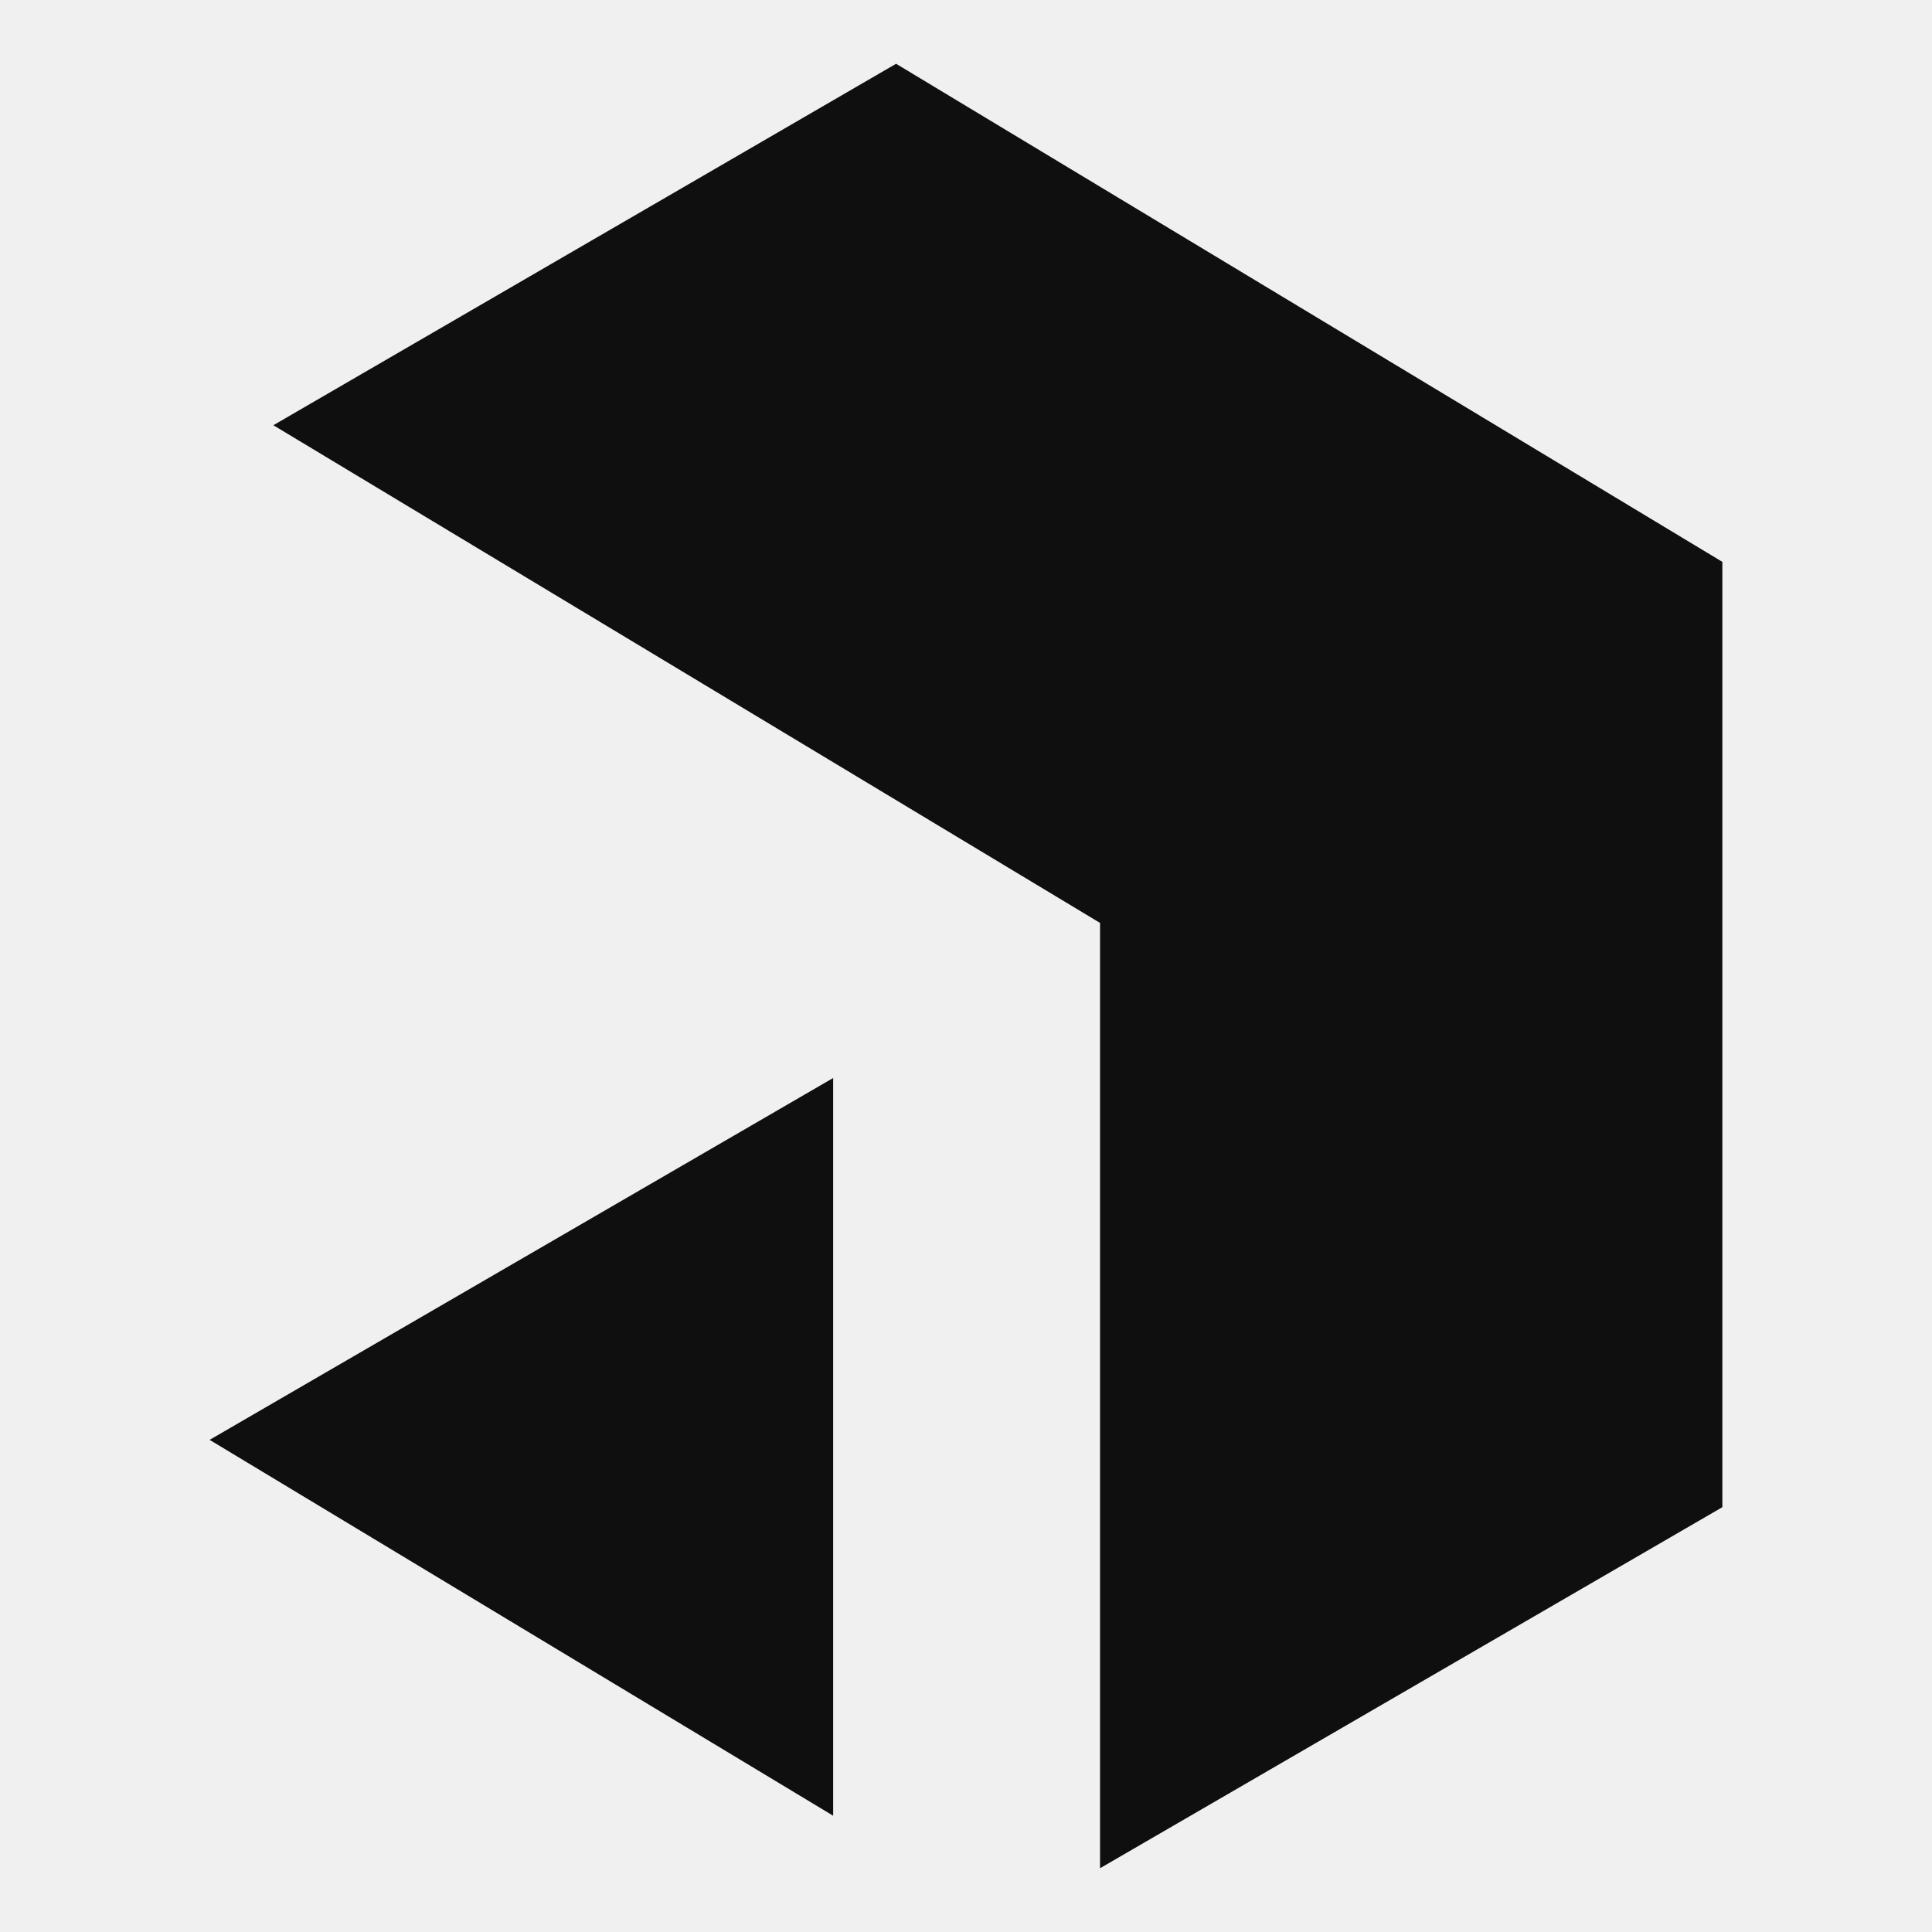
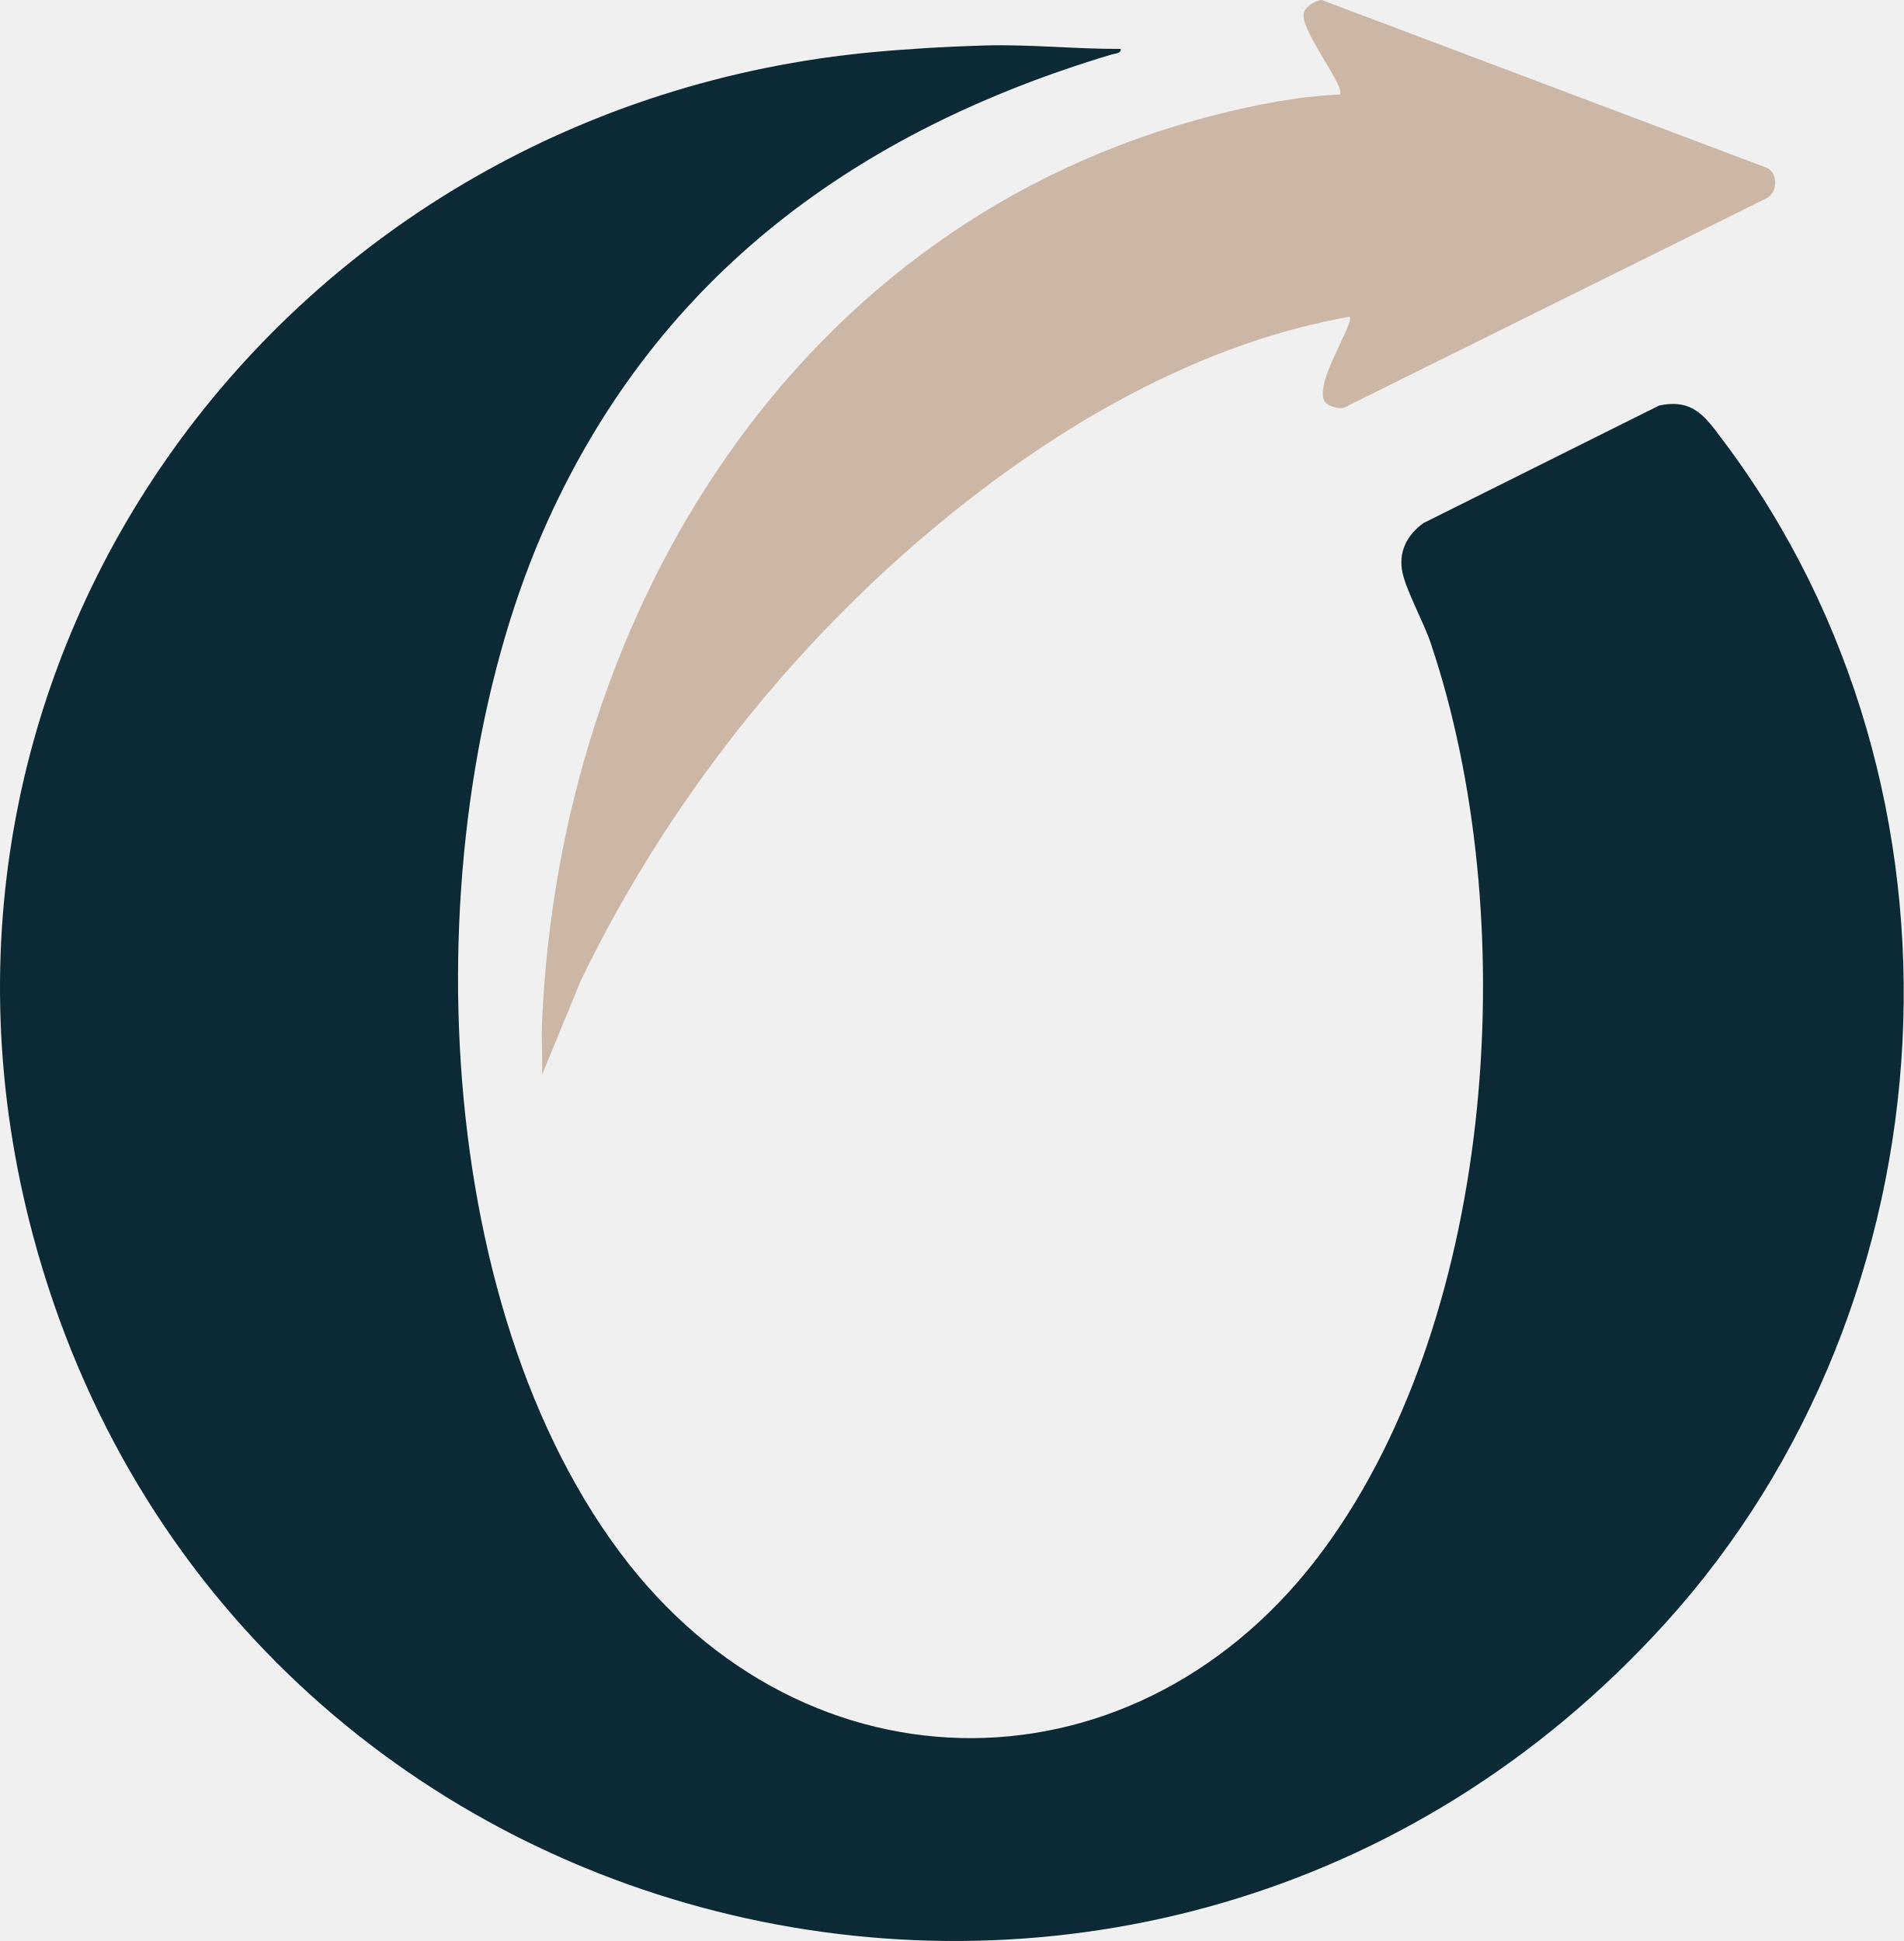
- <svg xmlns="http://www.w3.org/2000/svg" width="260" height="260" viewBox="0 0 260 260" fill="none">
-   <style>
-     path {
-       fill: #0F0F0F;
-     }
+ <svg xmlns="http://www.w3.org/2000/svg" id="Layer_1" data-name="Layer 1" viewBox="0 0 1080 1101.31">
+   <defs>
+     <style>
+       .cls-1 {
+         fill: #0b2a35;
+       }

-     @media (prefers-color-scheme: dark) {
-       path {
-         fill: white;
+       .cls-2 {
+         fill: #ccb6a6;
+       }
+ 
+        @media (prefers-color-scheme: dark) {
+       .cls-1 {
+         fill: #f7f3ed;
      }
    }
-   </style>
-   <path d="M120.59 8.582L231.788 75.614V202.829L148.039 251.418V124.203L36.787 57.225L120.59 8.582Z" />
-   <path d="M112.123 244.353V145.073L28.211 193.769L112.123 244.353Z" />
+     </style>
+   </defs>
+   <path class="cls-1" d="M635.78,27.74c.44,2.62-3.22,2.61-5.14,3.18-144.13,43.18-256.56,125.04-319.76,264.28-75.59,166.53-71.25,434.65,40.35,585.01,105.79,142.54,296.22,140.73,400.32-1.88,98.12-134.41,112.12-359.58,60-513.77-3.95-11.69-13.63-29.07-15.91-39.69-2.5-11.61,2.65-21.51,11.98-28.11l133.6-66.65c19.47-4.15,26.31,6.49,36.59,20.18,148.9,198.28,132.76,487.92-33.19,670.86-288.82,318.39-814.61,196.11-925.9-220.18C-69.04,372.74,162.19,60.3,495.71,29.54c20.49-1.89,42.48-3.17,63.02-3.74,26-.72,51.2,2.07,77.04,1.95Z" />
+   <path class="cls-2" d="M765.6,179.72c-75.65,13.29-146.84,51.55-207.59,97.42-96.16,72.6-176.17,170.78-228.59,279.4l-21.89,53.18c.33-9.55-.46-19.23-.06-28.78,9.87-234.87,144.86-455.33,381.67-515.64,22.92-5.84,47.33-10.7,70.89-11.63,4.08-4.07-24.04-38.15-20.14-46.98.84-2.84,6.87-6.7,9.91-6.7l253.11,95.45c6,3.74,5.49,14.14-1.14,17.26l-239.34,118.63c-2.96,1-9.21-.94-10.82-3.36-6.61-9.98,17.2-45.03,13.98-48.26Z" />
</svg>
